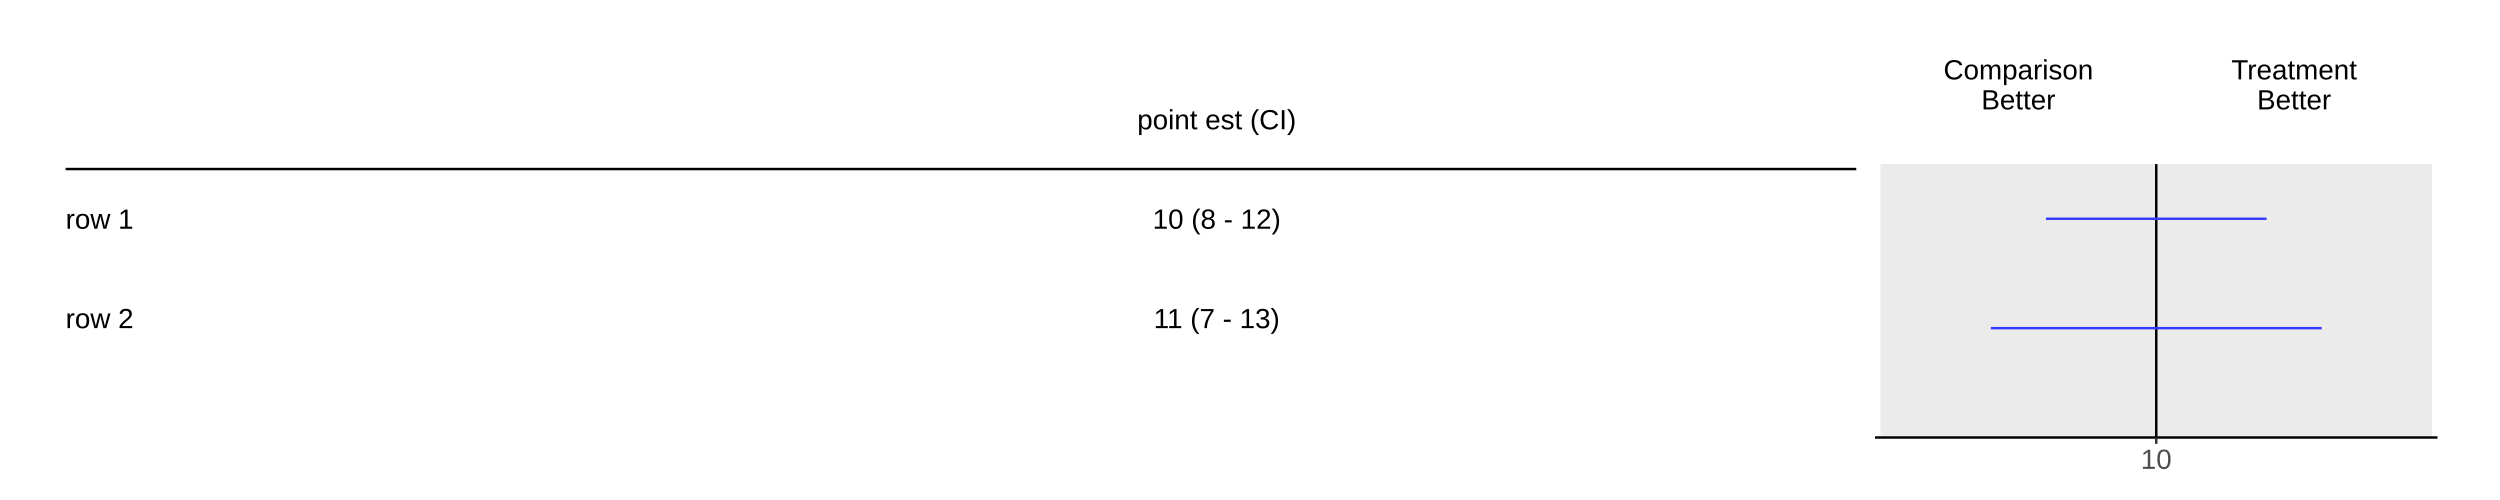
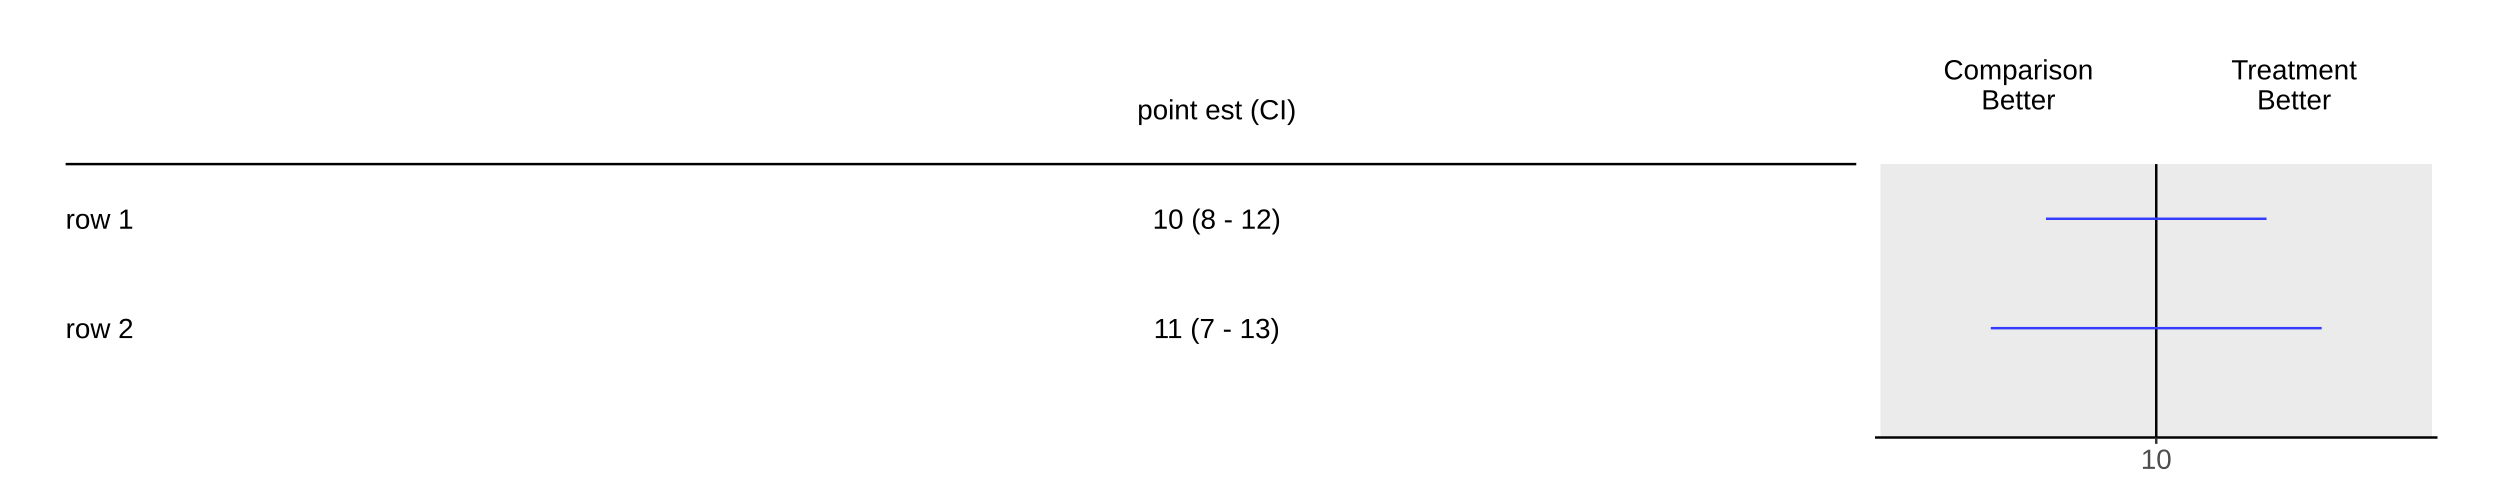
<svg xmlns="http://www.w3.org/2000/svg" width="1080.00pt" height="216.00pt" viewBox="0 0 1080.00 216.00">
  <g class="svglite">
    <defs>
      <style type="text/css">
    .svglite line, .svglite polyline, .svglite polygon, .svglite path, .svglite rect, .svglite circle {
      fill: none;
      stroke: #000000;
      stroke-linecap: round;
      stroke-linejoin: round;
      stroke-miterlimit: 10.00;
    }
    .svglite text {
      white-space: pre;
    }
    .svglite g.glyphgroup path {
      fill: inherit;
      stroke: none;
    }
  </style>
    </defs>
    <rect width="100%" height="100%" style="stroke: none; fill: none;" />
    <defs>
      <clipPath id="cpMC4wMHwxMDgwLjAwfDAuMDB8MjE2LjAw">
        <rect x="0.00" y="0.00" width="1080.00" height="216.00" />
      </clipPath>
    </defs>
    <g clip-path="url(#cpMC4wMHwxMDgwLjAwfDAuMDB8MjE2LjAw)">
</g>
    <defs>
      <clipPath id="cpMC4wMHw4MTAuMDB8MC4wMHwyMTYuMDA=">
        <rect x="0.00" y="0.00" width="810.00" height="216.00" />
      </clipPath>
    </defs>
    <g clip-path="url(#cpMC4wMHw4MTAuMDB8MC4wMHwyMTYuMDA=)">
      <rect x="0.00" y="-0" width="810.00" height="216.00" style="stroke-width: 0.00; stroke: none;" />
    </g>
    <g clip-path="url(#cpMC4wMHwxMDgwLjAwfDAuMDB8MjE2LjAw)">
</g>
    <defs>
      <clipPath id="cpMjAuMjV8ODEwLjAwfDAuMDB8MTg5LjAx">
        <rect x="20.25" y="0.00" width="789.75" height="189.01" />
      </clipPath>
    </defs>
    <g clip-path="url(#cpMjAuMjV8ODEwLjAwfDAuMDB8MTg5LjAx)">
-       <line x1="28.35" y1="73.03" x2="801.90" y2="73.03" style="stroke-width: 1.07; stroke-linecap: butt;" />
+       <line x1="28.35" y1="70.88" x2="801.90" y2="70.88" style="stroke-width: 1.07; stroke-linecap: butt;" />
      <text x="28.35" y="98.80" style="font-size: 12.00px; font-family: &quot;Arial&quot;;" textLength="29.34px" lengthAdjust="spacingAndGlyphs">row 1</text>
-       <text x="28.35" y="141.76" style="font-size: 12.00px; font-family: &quot;Arial&quot;;" textLength="29.34px" lengthAdjust="spacingAndGlyphs">row 2</text>
-       <text x="525.63" y="55.85" text-anchor="middle" style="font-size: 12.00px; font-family: &quot;Arial&quot;;" textLength="68.67px" lengthAdjust="spacingAndGlyphs">point est (CI)</text>
+       <text x="28.35" y="146.06" style="font-size: 12.00px; font-family: &quot;Arial&quot;;" textLength="29.34px" lengthAdjust="spacingAndGlyphs">row 2</text>
+       <text x="525.63" y="51.55" text-anchor="middle" style="font-size: 12.00px; font-family: &quot;Arial&quot;;" textLength="68.67px" lengthAdjust="spacingAndGlyphs">point est (CI)</text>
      <text x="525.63" y="98.80" text-anchor="middle" style="font-size: 12.00px; font-family: &quot;Arial&quot;;" textLength="55.34px" lengthAdjust="spacingAndGlyphs">10 (8 - 12)</text>
-       <text x="525.63" y="141.76" text-anchor="middle" style="font-size: 12.00px; font-family: &quot;Arial&quot;;" textLength="54.45px" lengthAdjust="spacingAndGlyphs">11 (7 - 13)</text>
+       <text x="525.63" y="146.06" text-anchor="middle" style="font-size: 12.00px; font-family: &quot;Arial&quot;;" textLength="54.45px" lengthAdjust="spacingAndGlyphs">11 (7 - 13)</text>
    </g>
    <g clip-path="url(#cpMC4wMHwxMDgwLjAwfDAuMDB8MjE2LjAw)">
</g>
    <defs>
      <clipPath id="cpODEwLjAwfDEwODAuMDB8MC4wMHwyMTYuMDA=">
        <rect x="810.00" y="0.00" width="270.00" height="216.00" />
      </clipPath>
    </defs>
    <g clip-path="url(#cpODEwLjAwfDEwODAuMDB8MC4wMHwyMTYuMDA=)">
      <rect x="810.00" y="0.00" width="270.00" height="216.00" style="stroke-width: 1.07; stroke: none;" />
    </g>
    <g clip-path="url(#cpMC4wMHwxMDgwLjAwfDAuMDB8MjE2LjAw)">
      <rect x="810.00" y="0.00" width="243.00" height="189.01" style="stroke-width: 1.07; stroke: none;" />
      <rect x="812.38" y="70.88" width="238.24" height="118.13" style="stroke-width: 1.07; stroke: none; stroke-linecap: butt; stroke-linejoin: miter; fill: #EBEBEB;" />
      <line x1="931.50" y1="189.01" x2="931.50" y2="70.88" style="stroke-width: 1.07; stroke-linecap: butt;" />
      <text x="871.94" y="34.29" text-anchor="middle" style="font-size: 12.00px; font-family: &quot;Arial&quot;;" textLength="64.70px" lengthAdjust="spacingAndGlyphs">Comparison</text>
      <text x="871.94" y="47.25" text-anchor="middle" style="font-size: 12.00px; font-family: &quot;Arial&quot;;" textLength="32.00px" lengthAdjust="spacingAndGlyphs">Better</text>
      <text x="991.06" y="34.29" text-anchor="middle" style="font-size: 12.00px; font-family: &quot;Arial&quot;;" textLength="54.23px" lengthAdjust="spacingAndGlyphs">Treatment</text>
      <text x="991.06" y="47.25" text-anchor="middle" style="font-size: 12.00px; font-family: &quot;Arial&quot;;" textLength="32.00px" lengthAdjust="spacingAndGlyphs">Better</text>
      <line x1="883.85" y1="94.51" x2="979.15" y2="94.51" style="stroke-width: 1.07; stroke: #343CFF; stroke-linecap: butt;" />
      <line x1="860.03" y1="141.76" x2="1002.97" y2="141.76" style="stroke-width: 1.07; stroke: #343CFF; stroke-linecap: butt;" />
      <polyline points="810.00,189.01 1053.00,189.01 " style="stroke-width: 1.07; stroke-linecap: butt;" />
      <polyline points="931.50,191.75 931.50,189.01 " style="stroke-width: 1.07; stroke: #333333; stroke-linecap: butt;" />
      <text x="931.50" y="202.54" text-anchor="middle" style="font-size: 12.00px;fill: #4D4D4D; font-family: &quot;Arial&quot;;" textLength="13.34px" lengthAdjust="spacingAndGlyphs">10</text>
    </g>
  </g>
</svg>
